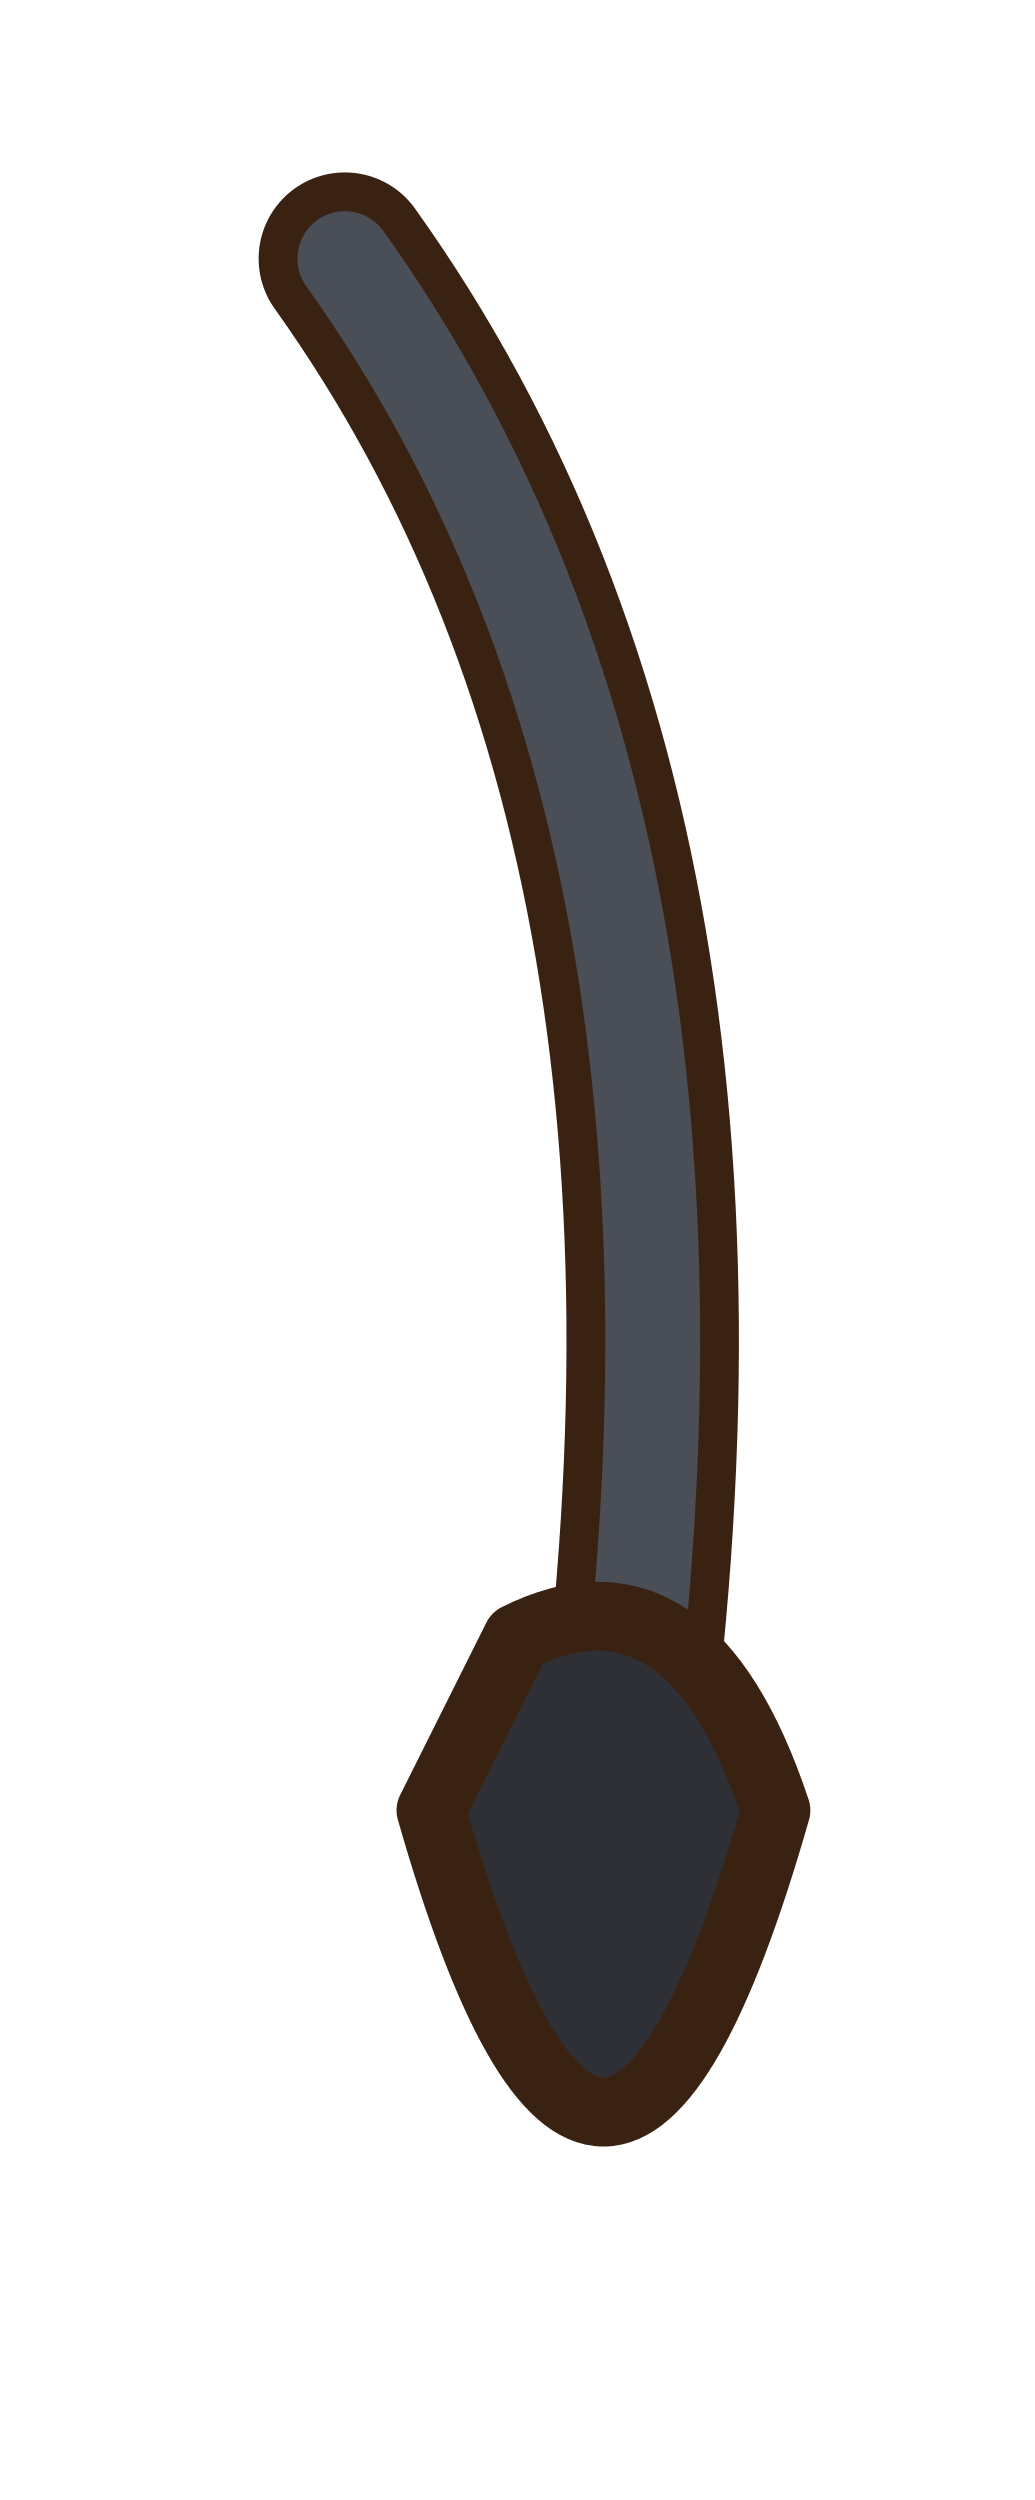
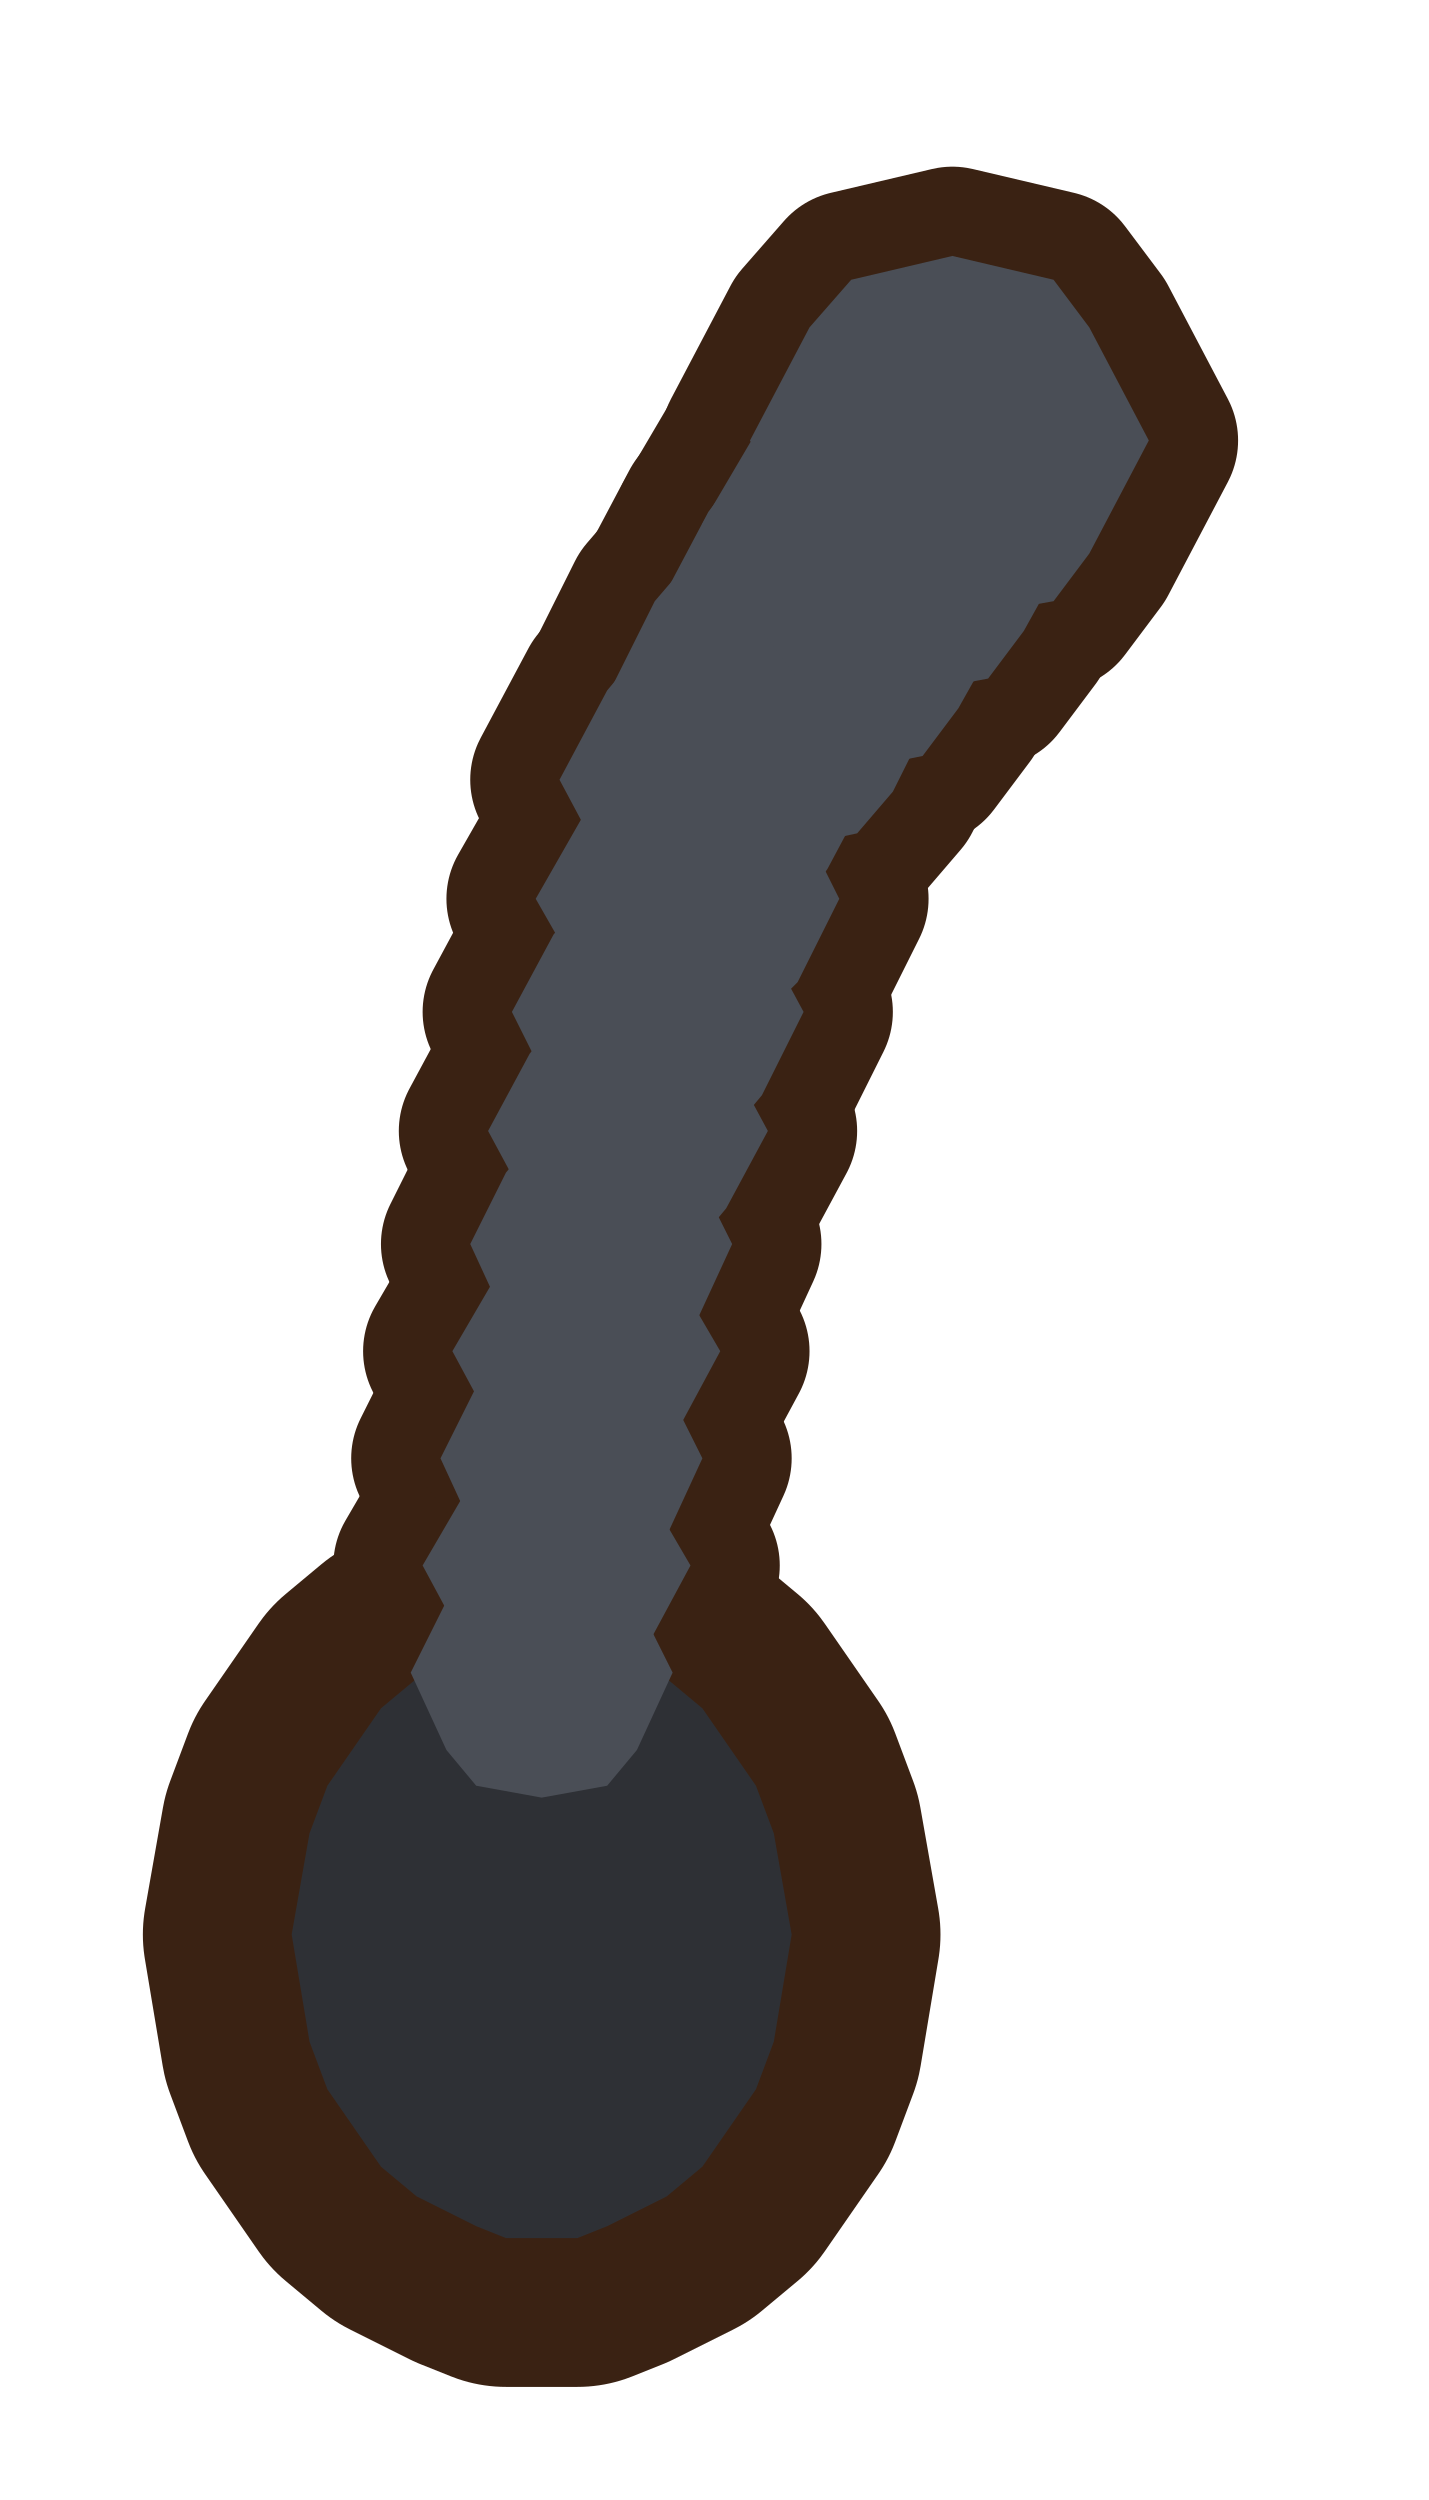
- <svg xmlns="http://www.w3.org/2000/svg" viewBox="0 0 24 58" width="24" height="58">
-   <g stroke-linejoin="round" stroke-linecap="round">
-     <g transform="translate(-134 -40)">
-       <path d="M142 46Q152 60 148 84" fill="none" stroke="#3a2213" stroke-width="4" />
-       <path d="M142 46Q152 60 148 84" fill="none" stroke="#4a4e56" stroke-width="2.2" />
-       <path d="M144 82Q148 96 152 82Q150 76 146 78Z" fill="#2e3035" stroke="#3a2213" stroke-width="1.6" />
-     </g>
+ <svg xmlns="http://www.w3.org/2000/svg" viewBox="0 0 24 42" width="24" height="42">
+   <g transform="translate(54 69)">
+     <path d="M-49.1 -36.5L-48.8 -38.2L-48.5 -39L-47.6 -40.3L-47 -40.8L-46 -41.3L-45.5 -41.5L-44.9 -41.5L-44.3 -41.5L-43.8 -41.3L-42.8 -40.8L-42.2 -40.3L-41.3 -39L-41 -38.2L-40.7 -36.5L-41 -34.7L-41.3 -33.9L-42.2 -32.6L-42.8 -32.1L-43.8 -31.6L-44.3 -31.4L-44.9 -31.4L-45.5 -31.4L-46 -31.6L-47 -32.1L-47.6 -32.6L-48.5 -33.9L-48.8 -34.7Z" fill="#3a2213" stroke="#3a2213" stroke-width="5" stroke-linejoin="round" />
+     <path d="M-47.1 -40.9L-46.5 -42.1L-46 -42.7L-44.9 -42.9L-43.8 -42.7L-43.3 -42.1L-42.7 -40.9L-43.3 -39.6L-43.8 -39L-44.9 -38.8L-46 -39L-46.5 -39.6Z" fill="#3a2213" stroke="#3a2213" stroke-width="3" stroke-linejoin="round" />
+     <path d="M-46.9 -42.7L-46.2 -43.9L-45.8 -44.5L-44.7 -44.7L-43.5 -44.5L-43.1 -43.9L-42.4 -42.7L-43.1 -41.4L-43.5 -40.9L-44.7 -40.6L-45.8 -40.9L-46.2 -41.4Z" fill="#3a2213" stroke="#3a2213" stroke-width="3" stroke-linejoin="round" />
+     <path d="M-46.6 -44.5L-46 -45.7L-45.5 -46.3L-44.4 -46.5L-43.3 -46.3L-42.8 -45.7L-42.2 -44.5L-42.8 -43.2L-43.3 -42.7L-44.4 -42.4L-45.5 -42.7L-46 -43.2Z" fill="#3a2213" stroke="#3a2213" stroke-width="3" stroke-linejoin="round" />
+     <path d="M-46.4 -46.3L-45.7 -47.5L-45.3 -48.1L-44.2 -48.3L-43.1 -48.1L-42.6 -47.5L-41.9 -46.3L-42.6 -45L-43.1 -44.5L-44.2 -44.2L-45.3 -44.5L-45.7 -45Z" fill="#3a2213" stroke="#3a2213" stroke-width="3" stroke-linejoin="round" />
+     <path d="M-46.1 -48.1L-45.5 -49.3L-45 -49.9L-43.9 -50.1L-42.8 -49.9L-42.3 -49.3L-41.7 -48.1L-42.3 -46.8L-42.8 -46.3L-43.9 -46L-45 -46.3L-45.5 -46.8Z" fill="#3a2213" stroke="#3a2213" stroke-width="3" stroke-linejoin="round" />
+     <path d="M-45.8 -50L-45.1 -51.3L-44.6 -51.9L-43.4 -52.1L-42.3 -51.9L-41.8 -51.3L-41.1 -50L-41.8 -48.7L-42.3 -48.1L-43.4 -47.9L-44.6 -48.1L-45.1 -48.7Z" fill="#3a2213" stroke="#3a2213" stroke-width="3" stroke-linejoin="round" />
+     <path d="M-45.4 -52L-44.7 -53.3L-44.2 -53.9L-42.9 -54.2L-41.7 -53.9L-41.2 -53.3L-40.5 -52L-41.2 -50.6L-41.7 -50L-42.9 -49.7L-44.2 -50L-44.7 -50.6Z" fill="#3a2213" stroke="#3a2213" stroke-width="3" stroke-linejoin="round" />
+     <path d="M-45 -53.9L-44.2 -55.3L-43.7 -56L-42.4 -56.2L-41.2 -56L-40.6 -55.3L-39.9 -53.9L-40.6 -52.5L-41.2 -51.9L-42.4 -51.6L-43.7 -51.9L-44.2 -52.5Z" fill="#3a2213" stroke="#3a2213" stroke-width="3" stroke-linejoin="round" />
+     <path d="M-44.6 -55.9L-43.8 -57.4L-43.3 -58L-42 -58.3L-40.6 -58L-40.1 -57.4L-39.3 -55.9L-40.1 -54.4L-40.6 -53.7L-42 -53.5L-43.3 -53.7L-43.8 -54.4Z" fill="#3a2213" stroke="#3a2213" stroke-width="3" stroke-linejoin="round" />
+     <path d="M-43.8 -57.3L-43 -58.9L-42.4 -59.6L-41 -59.9L-39.6 -59.6L-39 -58.9L-38.2 -57.3L-39 -55.7L-39.6 -55L-41 -54.7L-42.4 -55L-43 -55.7Z" fill="#3a2213" stroke="#3a2213" stroke-width="3" stroke-linejoin="round" />
+     <path d="M-43 -58.7L-42.1 -60.4L-41.5 -61.2L-40 -61.5L-38.5 -61.2L-37.9 -60.4L-37 -58.7L-37.9 -57.1L-38.5 -56.3L-40 -56L-41.5 -56.3L-42.1 -57.1Z" fill="#3a2213" stroke="#3a2213" stroke-width="3" stroke-linejoin="round" />
+     <path d="M-42.2 -60.2L-41.2 -61.9L-40.6 -62.7L-39 -63.1L-37.4 -62.7L-36.8 -61.9L-35.8 -60.2L-36.8 -58.4L-37.4 -57.6L-39 -57.3L-40.6 -57.6L-41.2 -58.4Z" fill="#3a2213" stroke="#3a2213" stroke-width="3" stroke-linejoin="round" />
+     <path d="M-41.4 -61.6L-40.4 -63.5L-39.7 -64.3L-38 -64.7L-36.3 -64.3L-35.7 -63.5L-34.7 -61.6L-35.7 -59.7L-36.3 -58.9L-38 -58.6L-39.7 -58.9L-40.4 -59.7Z" fill="#3a2213" stroke="#3a2213" stroke-width="3" stroke-linejoin="round" />
+     <path d="M-49.1 -36.5L-48.8 -38.2L-48.5 -39L-47.6 -40.3L-47 -40.8L-46 -41.3L-45.5 -41.5L-44.9 -41.5L-44.3 -41.5L-43.8 -41.3L-42.8 -40.8L-42.2 -40.3L-41.3 -39L-41 -38.2L-40.7 -36.5L-41 -34.7L-41.3 -33.9L-42.2 -32.6L-42.8 -32.1L-43.8 -31.6L-44.3 -31.4L-44.9 -31.4L-45.5 -31.4L-46 -31.6L-47 -32.1L-47.6 -32.6L-48.5 -33.9L-48.8 -34.7Z" fill="#2e3035" />
+     <path d="M-47.1 -40.9L-46.5 -42.1L-46 -42.7L-44.9 -42.9L-43.8 -42.7L-43.3 -42.1L-42.7 -40.9L-43.3 -39.6L-43.8 -39L-44.9 -38.8L-46 -39L-46.5 -39.6Z" fill="#4a4e56" />
+     <path d="M-46.9 -42.7L-46.2 -43.9L-45.8 -44.5L-44.7 -44.7L-43.5 -44.5L-43.1 -43.9L-42.4 -42.7L-43.1 -41.4L-43.5 -40.9L-44.7 -40.6L-45.8 -40.9L-46.2 -41.4Z" fill="#4a4e56" />
+     <path d="M-46.6 -44.5L-46 -45.7L-45.5 -46.3L-44.4 -46.5L-43.3 -46.3L-42.8 -45.7L-42.2 -44.5L-42.8 -43.2L-43.3 -42.7L-44.4 -42.4L-45.5 -42.7L-46 -43.2Z" fill="#4a4e56" />
+     <path d="M-46.4 -46.3L-45.7 -47.5L-45.3 -48.1L-44.2 -48.3L-43.1 -48.1L-42.6 -47.5L-41.9 -46.3L-42.6 -45L-43.1 -44.5L-44.2 -44.2L-45.3 -44.5L-45.7 -45Z" fill="#4a4e56" />
+     <path d="M-46.1 -48.1L-45.5 -49.3L-45 -49.9L-43.9 -50.1L-42.8 -49.9L-42.3 -49.3L-41.7 -48.1L-42.3 -46.8L-42.8 -46.3L-43.9 -46L-45 -46.3L-45.5 -46.8Z" fill="#4a4e56" />
+     <path d="M-45.8 -50L-45.1 -51.3L-44.6 -51.9L-43.4 -52.1L-42.3 -51.9L-41.8 -51.3L-41.1 -50L-41.8 -48.7L-42.3 -48.1L-43.4 -47.9L-44.6 -48.1L-45.1 -48.7Z" fill="#4a4e56" />
+     <path d="M-45.4 -52L-44.7 -53.3L-44.2 -53.9L-42.9 -54.2L-41.7 -53.9L-41.2 -53.3L-40.5 -52L-41.2 -50.6L-41.7 -50L-42.9 -49.7L-44.2 -50L-44.7 -50.6Z" fill="#4a4e56" />
+     <path d="M-45 -53.9L-44.2 -55.3L-43.7 -56L-42.4 -56.2L-41.2 -56L-40.6 -55.3L-39.9 -53.9L-40.6 -52.5L-41.2 -51.9L-42.4 -51.6L-43.7 -51.9L-44.2 -52.5Z" fill="#4a4e56" />
+     <path d="M-44.6 -55.9L-43.8 -57.4L-43.3 -58L-42 -58.3L-40.6 -58L-40.1 -57.4L-39.3 -55.9L-40.1 -54.4L-40.6 -53.7L-42 -53.5L-43.3 -53.7L-43.8 -54.4Z" fill="#4a4e56" />
+     <path d="M-43.8 -57.3L-43 -58.9L-42.4 -59.6L-41 -59.9L-39.6 -59.6L-39 -58.9L-38.2 -57.3L-39 -55.7L-39.6 -55L-41 -54.7L-42.4 -55L-43 -55.7Z" fill="#4a4e56" />
+     <path d="M-43 -58.7L-42.1 -60.4L-41.5 -61.2L-40 -61.5L-38.5 -61.2L-37.9 -60.4L-37 -58.7L-37.9 -57.1L-38.5 -56.3L-40 -56L-41.5 -56.3L-42.1 -57.1Z" fill="#4a4e56" />
+     <path d="M-42.2 -60.2L-41.2 -61.9L-40.6 -62.7L-39 -63.1L-37.4 -62.7L-36.8 -61.9L-35.8 -60.2L-36.8 -58.4L-37.4 -57.6L-39 -57.3L-40.6 -57.6L-41.2 -58.4Z" fill="#4a4e56" />
+     <path d="M-41.4 -61.6L-40.4 -63.5L-39.7 -64.3L-38 -64.7L-36.3 -64.3L-35.7 -63.5L-34.7 -61.6L-35.7 -59.7L-36.3 -58.9L-38 -58.6L-39.7 -58.9L-40.4 -59.7Z" fill="#4a4e56" />
  </g>
</svg>
